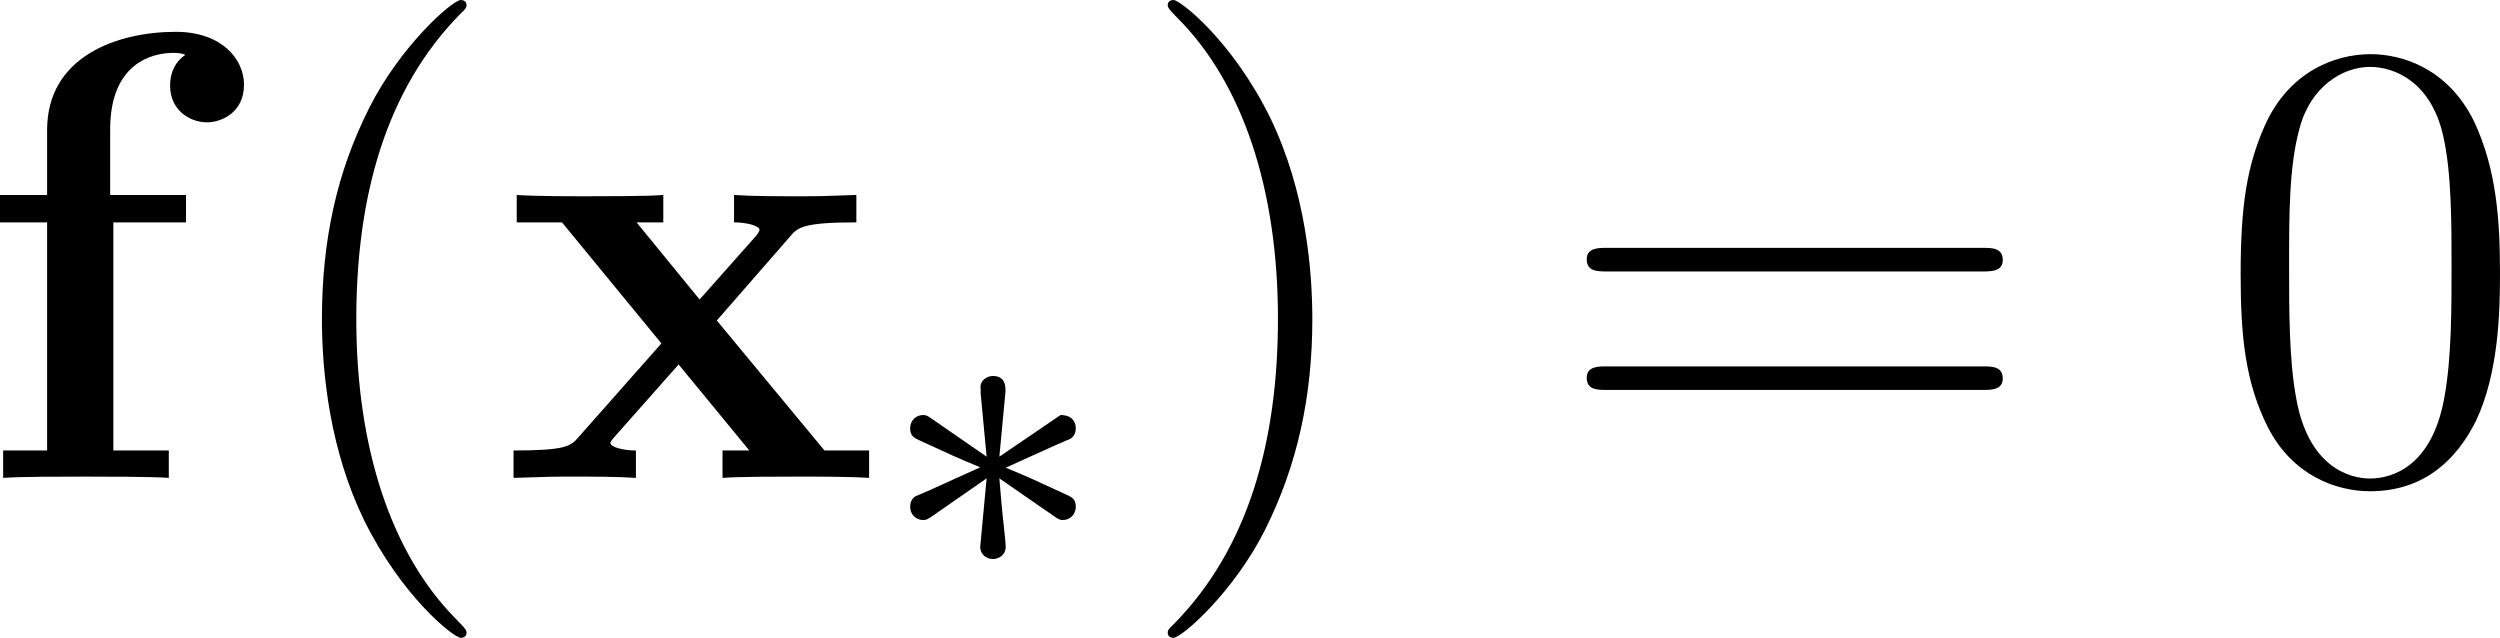
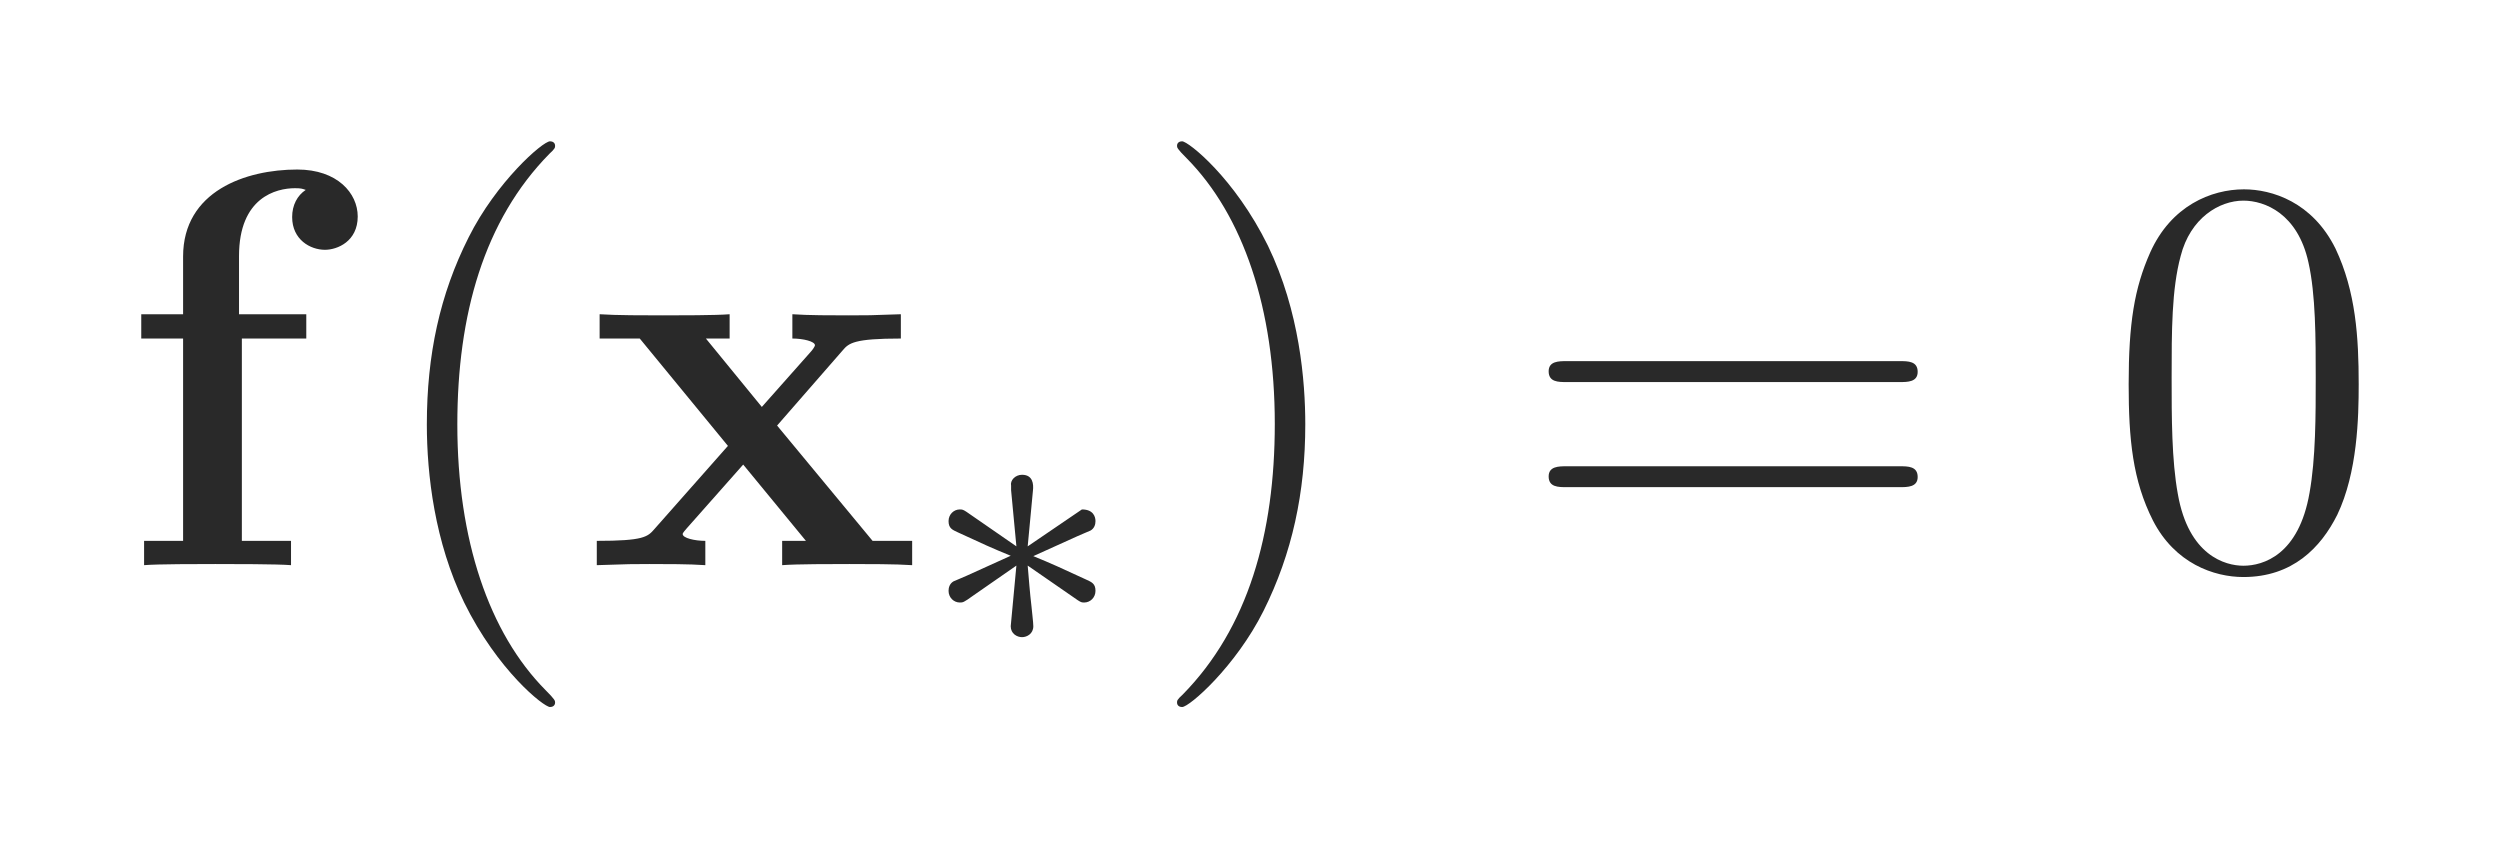
- <svg xmlns="http://www.w3.org/2000/svg" xmlns:xlink="http://www.w3.org/1999/xlink" version="1.1" width="53.003pt" height="13.523pt" viewBox="209.658 71.233 46.905 11.967">
+ <svg xmlns="http://www.w3.org/2000/svg" xmlns:xlink="http://www.w3.org/1999/xlink" version="1.1" width="59.758pt" height="20.278pt" viewBox="206.669 68.244 52.883 17.945">
  <defs>
    <path id="g1-3" d="M3.292-1.052C3.363-1.004 3.387-1.004 3.427-1.004C3.555-1.004 3.666-1.108 3.666-1.251C3.666-1.403 3.587-1.435 3.467-1.49C2.933-1.737 2.742-1.825 2.351-1.985L3.284-2.407C3.347-2.431 3.499-2.503 3.563-2.527C3.642-2.574 3.666-2.654 3.666-2.726C3.666-2.821 3.618-2.973 3.379-2.973L2.232-2.192L2.343-3.371C2.359-3.507 2.343-3.706 2.112-3.706C1.969-3.706 1.857-3.587 1.881-3.475V-3.379L1.993-2.192L.933-2.925C.861-2.973 .837-2.973 .797-2.973C.669-2.973 .558-2.869 .558-2.726C.558-2.574 .638-2.542 .757-2.487C1.291-2.24 1.482-2.152 1.873-1.993L.94-1.57C.877-1.546 .725-1.474 .662-1.451C.582-1.403 .558-1.323 .558-1.251C.558-1.108 .669-1.004 .797-1.004C.861-1.004 .877-1.004 1.076-1.148L1.993-1.785L1.873-.502C1.873-.343 2.008-.271 2.112-.271S2.351-.343 2.351-.502C2.351-.582 2.319-.837 2.311-.933C2.279-1.203 2.256-1.506 2.232-1.785L3.292-1.052Z" />
    <path id="g2-40" d="M3.885 2.905C3.885 2.869 3.885 2.845 3.682 2.642C2.487 1.435 1.817-.538 1.817-2.977C1.817-5.296 2.379-7.293 3.766-8.703C3.885-8.811 3.885-8.835 3.885-8.871C3.885-8.942 3.826-8.966 3.778-8.966C3.622-8.966 2.642-8.106 2.056-6.934C1.447-5.727 1.172-4.447 1.172-2.977C1.172-1.913 1.339-.49 1.961 .789C2.666 2.224 3.646 3.001 3.778 3.001C3.826 3.001 3.885 2.977 3.885 2.905Z" />
    <path id="g2-41" d="M3.371-2.977C3.371-3.885 3.252-5.368 2.582-6.755C1.877-8.189 .897-8.966 .765-8.966C.717-8.966 .658-8.942 .658-8.871C.658-8.835 .658-8.811 .861-8.608C2.056-7.4 2.726-5.428 2.726-2.989C2.726-.669 2.164 1.327 .777 2.738C.658 2.845 .658 2.869 .658 2.905C.658 2.977 .717 3.001 .765 3.001C.921 3.001 1.901 2.14 2.487 .968C3.096-.251 3.371-1.542 3.371-2.977Z" />
    <path id="g2-48" d="M5.356-3.826C5.356-4.818 5.296-5.786 4.866-6.695C4.376-7.687 3.515-7.95 2.929-7.95C2.236-7.95 1.387-7.603 .944-6.611C.61-5.858 .49-5.117 .49-3.826C.49-2.666 .574-1.793 1.004-.944C1.47-.036 2.295 .251 2.917 .251C3.957 .251 4.555-.371 4.902-1.064C5.332-1.961 5.356-3.132 5.356-3.826ZM2.917 .012C2.534 .012 1.757-.203 1.53-1.506C1.399-2.224 1.399-3.132 1.399-3.969C1.399-4.949 1.399-5.834 1.59-6.539C1.793-7.34 2.403-7.711 2.917-7.711C3.371-7.711 4.065-7.436 4.292-6.408C4.447-5.727 4.447-4.782 4.447-3.969C4.447-3.168 4.447-2.26 4.316-1.53C4.089-.215 3.335 .012 2.917 .012Z" />
    <path id="g2-61" d="M8.07-3.873C8.237-3.873 8.452-3.873 8.452-4.089C8.452-4.316 8.249-4.316 8.07-4.316H1.028C.861-4.316 .646-4.316 .646-4.101C.646-3.873 .849-3.873 1.028-3.873H8.07ZM8.07-1.65C8.237-1.65 8.452-1.65 8.452-1.865C8.452-2.092 8.249-2.092 8.07-2.092H1.028C.861-2.092 .646-2.092 .646-1.877C.646-1.65 .849-1.65 1.028-1.65H8.07Z" />
    <path id="g0-102" d="M2.594-4.794H3.957V-5.308H2.534V-6.539C2.534-7.783 3.324-7.974 3.718-7.974C3.85-7.974 3.873-7.962 3.945-7.938C3.766-7.819 3.658-7.615 3.658-7.364C3.658-6.886 4.041-6.671 4.352-6.671C4.615-6.671 5.045-6.85 5.045-7.376C5.045-7.867 4.615-8.369 3.766-8.369C2.678-8.369 1.351-7.914 1.351-6.528V-5.308H.466V-4.794H1.351V-.514H.526V0C.801-.024 1.698-.024 2.032-.024C2.379-.024 3.347-.024 3.634 0V-.514H2.594V-4.794Z" />
    <path id="g0-120" d="M4.029-2.953L5.416-4.543C5.547-4.698 5.655-4.794 6.647-4.794V-5.308C5.978-5.284 5.954-5.284 5.547-5.284C5.2-5.284 4.686-5.284 4.352-5.308V-4.794C4.579-4.794 4.83-4.734 4.83-4.651C4.83-4.627 4.77-4.543 4.746-4.519L3.706-3.347L2.523-4.794H3.025V-5.308C2.75-5.284 1.937-5.284 1.614-5.284C1.255-5.284 .61-5.284 .275-5.308V-4.794H1.124L2.989-2.523L1.435-.765C1.291-.598 1.207-.514 .215-.514V0C.933-.024 .956-.024 1.327-.024C1.674-.024 2.176-.024 2.511 0V-.514C2.283-.514 2.032-.574 2.032-.658C2.032-.669 2.032-.681 2.116-.777L3.312-2.128L4.639-.514H4.136V0C4.423-.024 5.224-.024 5.559-.024C5.918-.024 6.551-.024 6.886 0V-.514H6.049L4.029-2.953Z" />
  </defs>
  <g id="page1">
-     <use x="209.191" y="80.199" xlink:href="#g0-102" />
-     <use x="214.526" y="80.199" xlink:href="#g2-40" />
-     <use x="219.078" y="80.199" xlink:href="#g0-120" />
-     <use x="226.176" y="81.993" xlink:href="#g1-3" />
-     <use x="230.909" y="80.199" xlink:href="#g2-41" />
-     <use x="238.782" y="80.199" xlink:href="#g2-61" />
-     <use x="251.207" y="80.199" xlink:href="#g2-48" />
+     <g fill="#292929">
+       <use x="209.191" y="80.199" xlink:href="#g0-102" />
+       <use x="214.526" y="80.199" xlink:href="#g2-40" />
+       <use x="219.078" y="80.199" xlink:href="#g0-120" />
+       <use x="226.176" y="81.993" xlink:href="#g1-3" />
+       <use x="230.909" y="80.199" xlink:href="#g2-41" />
+       <use x="238.782" y="80.199" xlink:href="#g2-61" />
+       <use x="251.207" y="80.199" xlink:href="#g2-48" />
+     </g>
  </g>
</svg>
